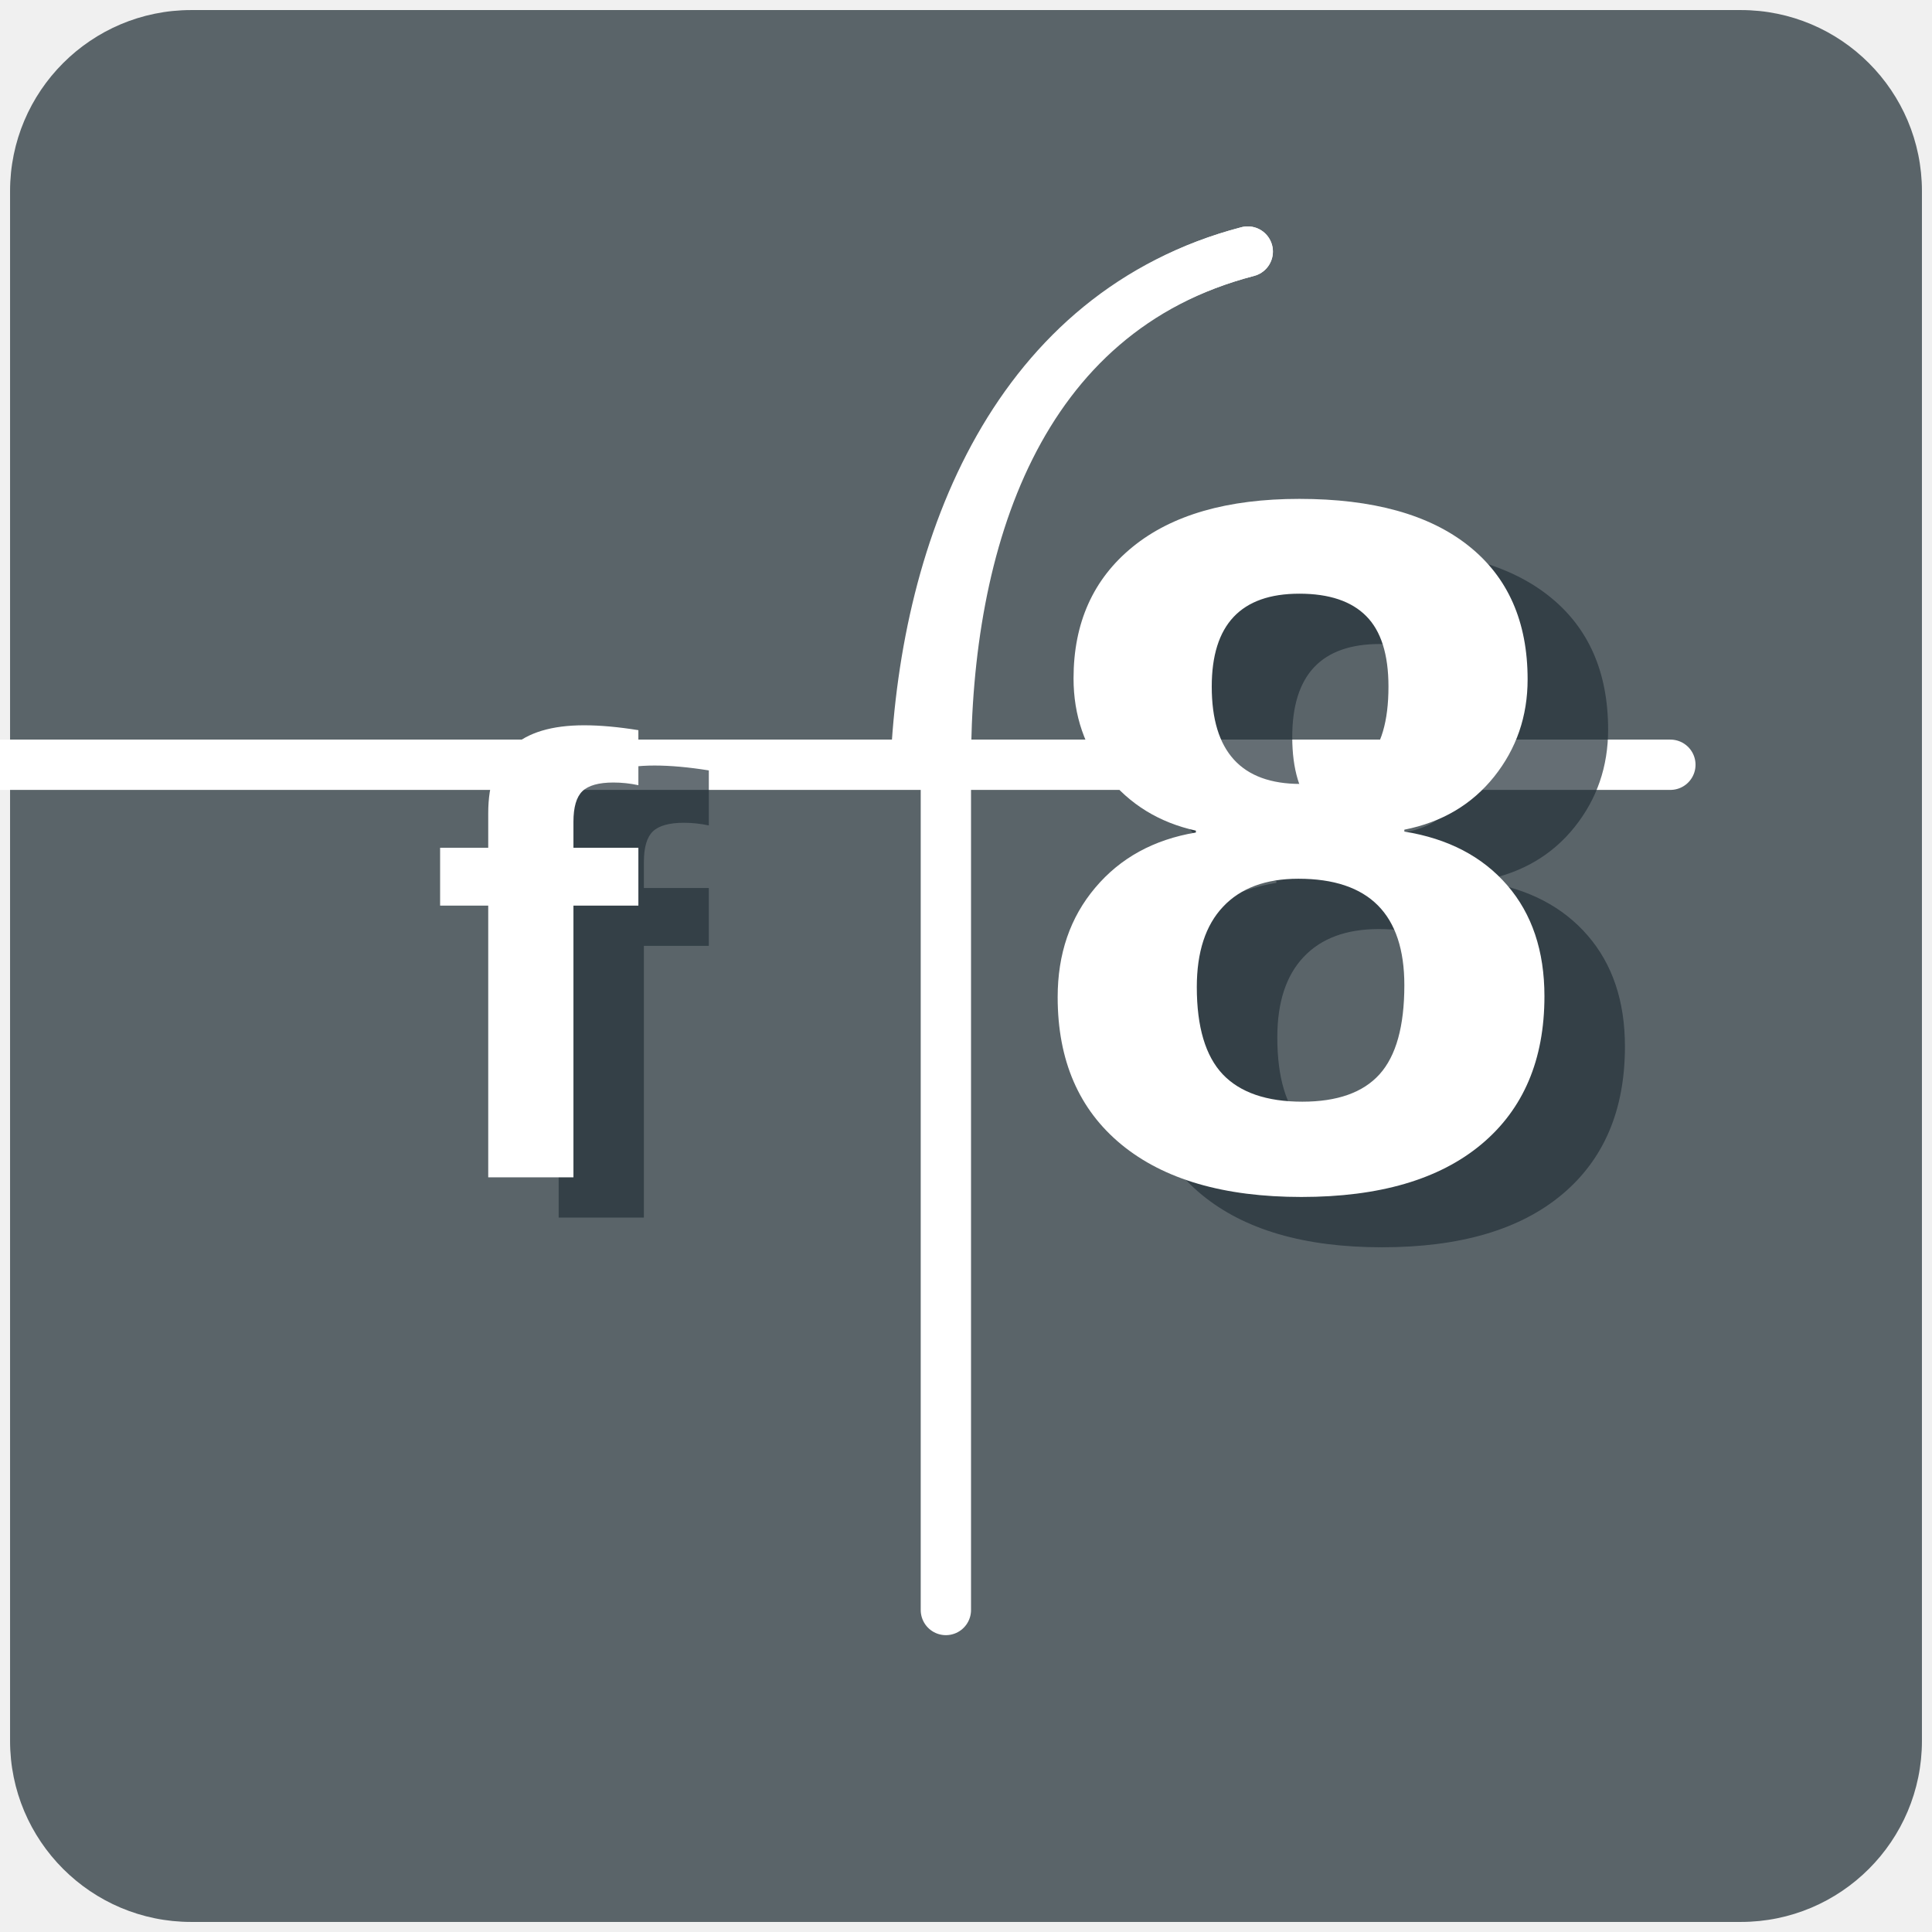
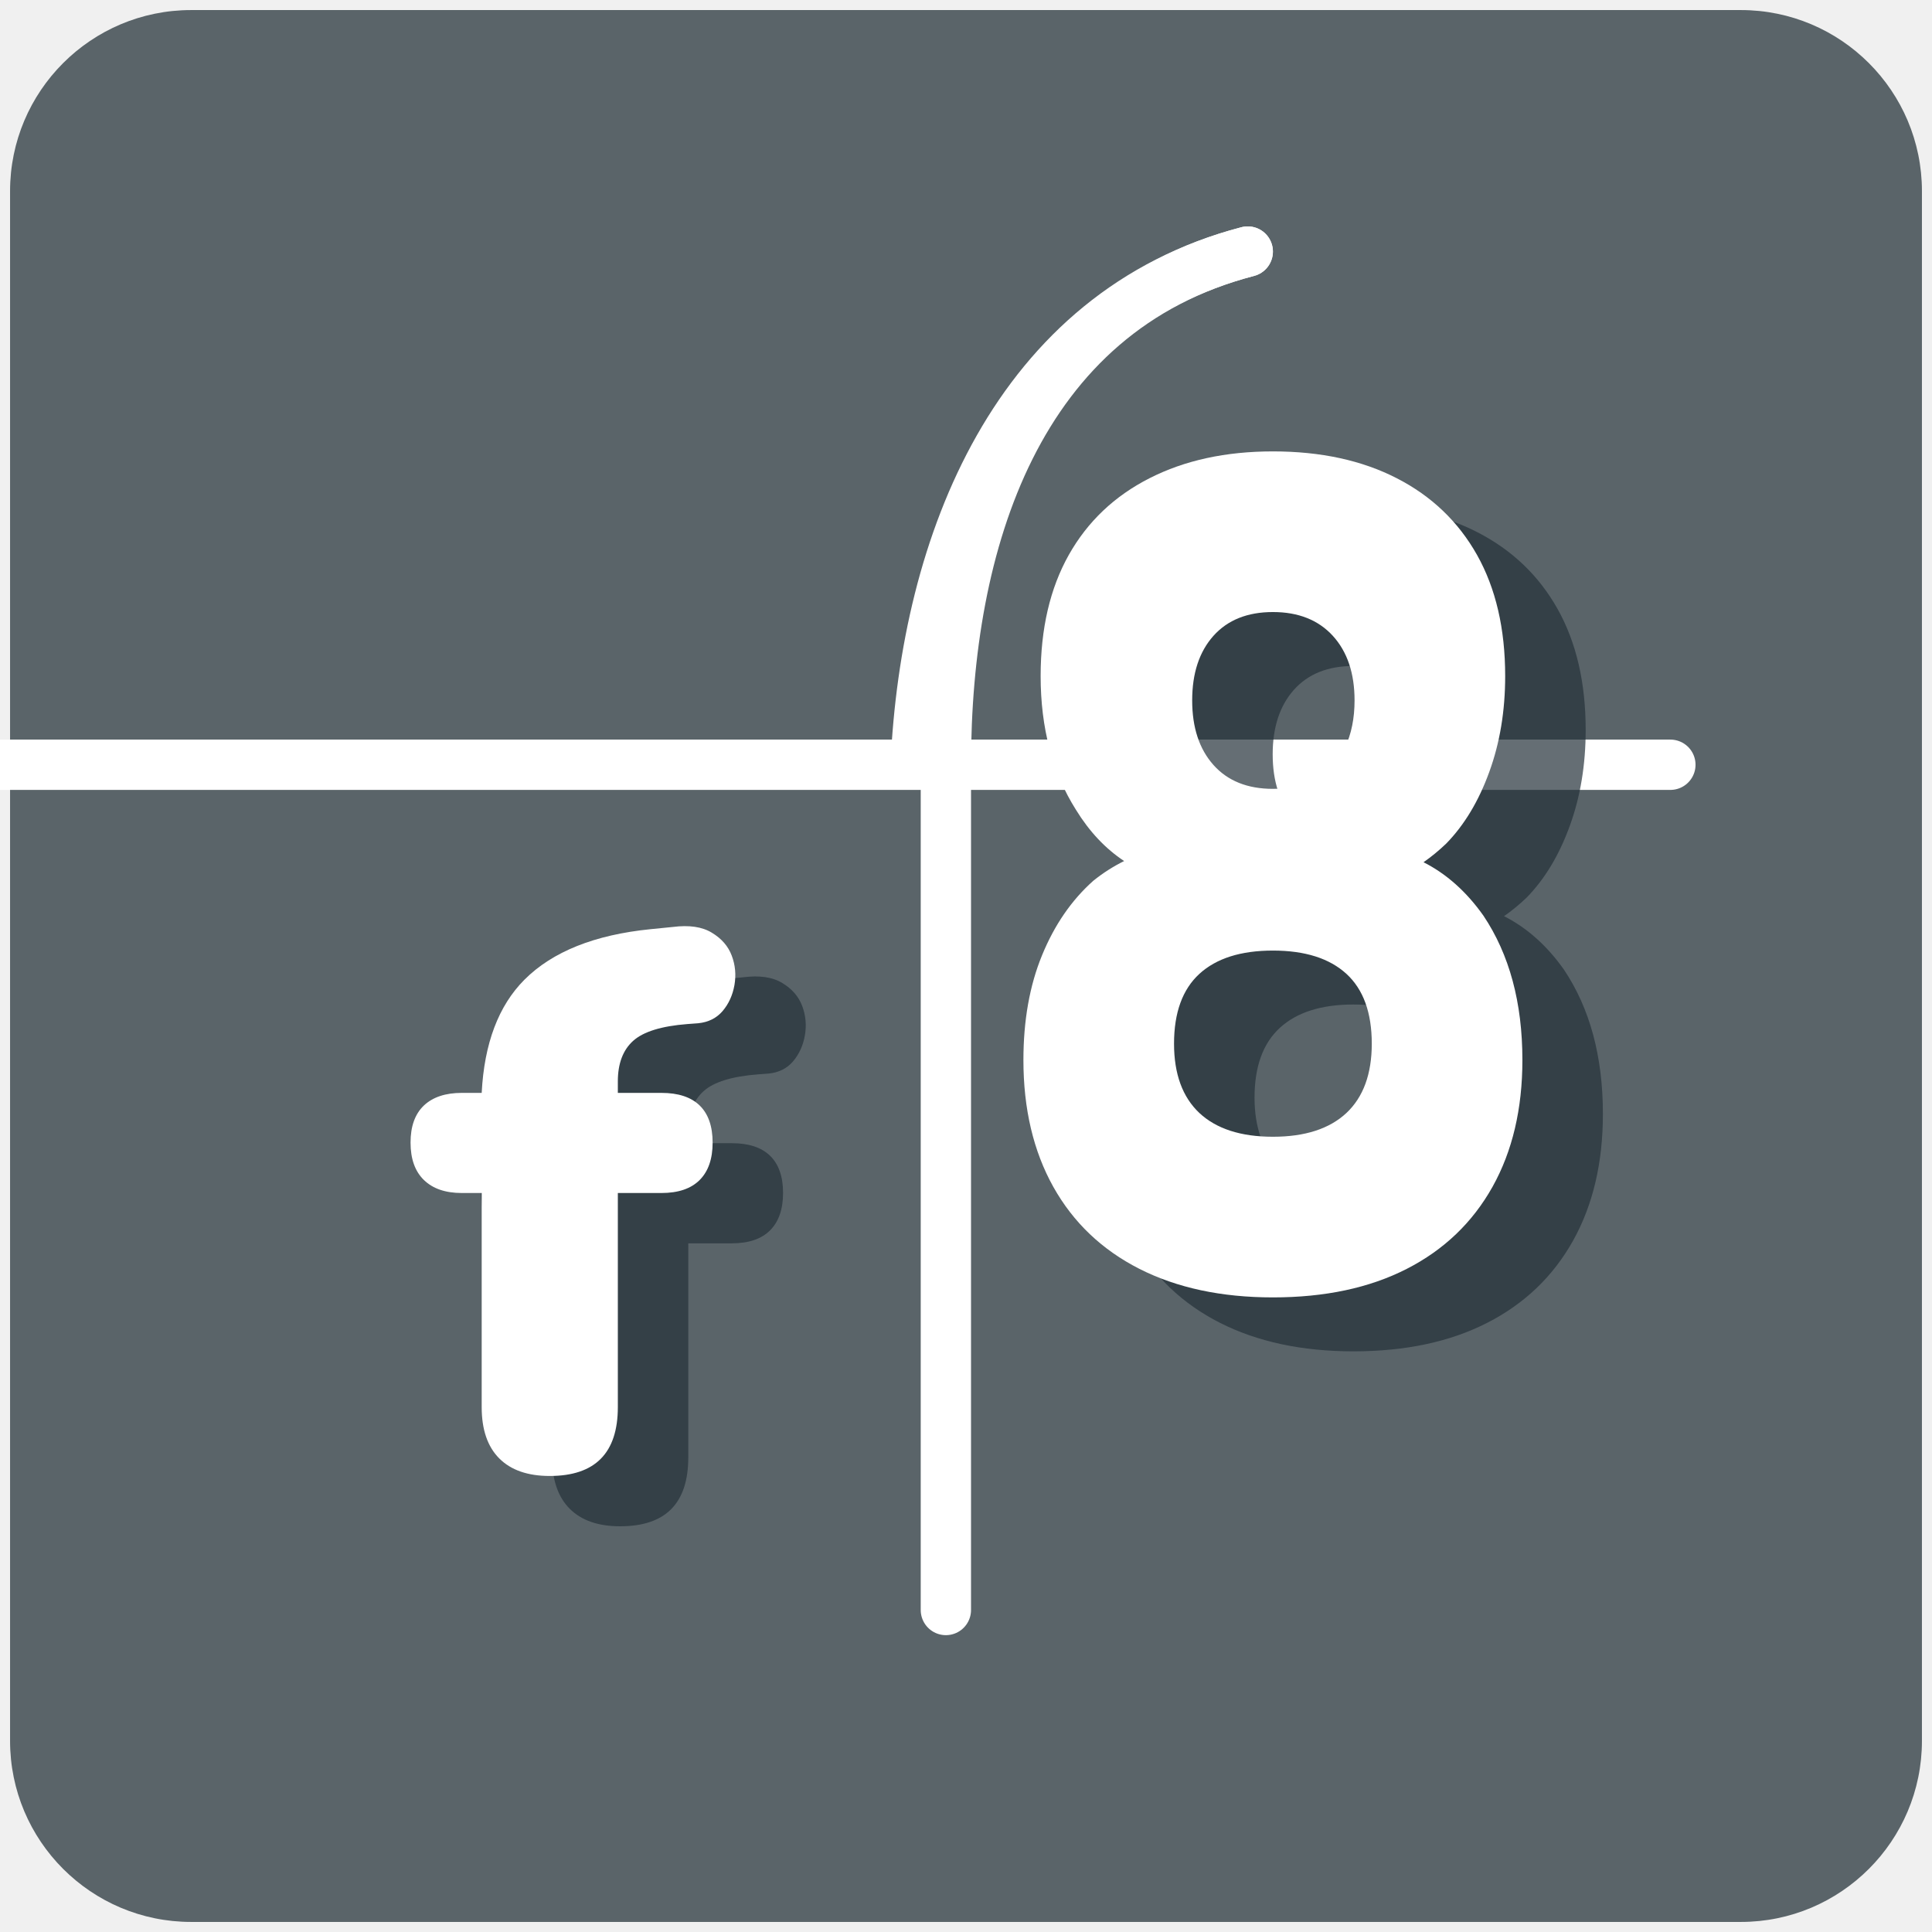
<svg xmlns="http://www.w3.org/2000/svg" viewBox="0 0 192 192" width="192" height="192">
  <rect x="1" y="1" width="190" height="190" rx="18" ry="18" fill="#5A6469" />
  <path d="M0 76 H91 C92 54 101 31 124 25" fill="none" stroke="#ffffff" stroke-width="5" stroke-linecap="round" />
  <path d="M94 160 C94 115 94 82 94 76 C94 54 101 31 124 25" fill="none" stroke="#ffffff" stroke-width="5" stroke-linecap="round" />
  <path d="M94 76 H166" fill="none" stroke="#ffffff" stroke-width="5" stroke-linecap="round" />
-   <text x="110" y="123" font-family="Arial Rounded MT Bold, Nunito, Arial, DejaVu Sans, sans-serif" font-size="98" font-weight="900" fill="#233039" opacity="0.70">8</text>
-   <text x="102" y="118" font-family="Arial Rounded MT Bold, Nunito, Arial, DejaVu Sans, sans-serif" font-size="98" font-weight="900" fill="#ffffff">8</text>
-   <text x="60" y="121" text-anchor="middle" font-family="Arial Rounded MT Bold, Nunito, Arial, DejaVu Sans, sans-serif" font-size="62" font-weight="900" fill="#233039" opacity="0.70">f</text>
-   <text x="53" y="117" text-anchor="middle" font-family="Arial Rounded MT Bold, Nunito, Arial, DejaVu Sans, sans-serif" font-size="62" font-weight="900" fill="#ffffff">f</text>
+   <path d="M134.50 127.08Q126.17 127.08 120.09 124.68Q114.02 122.28 110.78 117.77Q107.55 113.26 107.55 107.09Q107.55 102.09 109.56 98.27Q111.57 94.44 115.10 91.99Q116.66 91.01 118.43 90.33Q115.39 88.76 113.23 86.02Q109.41 81.31 109.41 74.75Q109.41 68.77 112.45 64.55Q115.49 60.34 121.17 58.09Q126.86 55.83 134.50 55.83Q142.24 55.83 147.88 58.09Q153.51 60.34 156.55 64.55Q159.59 68.77 159.59 74.75Q159.59 79.16 157.87 82.83Q156.16 86.51 153.22 88.86Q152.04 89.74 150.77 90.43Q154.49 91.90 157.24 94.93Q161.45 99.83 161.45 107.09Q161.45 113.26 158.22 117.77Q154.98 122.28 148.95 124.68Q142.93 127.08 134.50 127.08M134.50 113.55Q139.69 113.55 142.44 111.55Q145.18 109.54 145.18 105.71Q145.18 101.79 142.44 99.83Q139.69 97.87 134.50 97.87Q129.31 97.87 126.56 99.83Q123.82 101.79 123.82 105.71Q123.82 109.54 126.56 111.55Q129.31 113.55 134.50 113.55M134.50 84.25Q137.34 84.25 139.30 83.37Q141.26 82.49 142.29 80.77Q143.32 79.06 143.32 76.80Q143.32 73.37 140.97 71.36Q138.62 69.36 134.50 69.36Q130.38 69.36 128.08 71.36Q125.78 73.37 125.78 76.80Q125.78 80.23 128.08 82.24Q130.38 84.25 134.50 84.25" fill="#233039" opacity="0.70" transform="translate(134.5 87) scale(0.92 1.18) translate(-134.5 -87)" />
+   <path d="M126.50 122.08Q118.17 122.08 112.09 119.68Q106.02 117.28 102.78 112.77Q99.55 108.26 99.55 102.09Q99.55 97.09 101.56 93.27Q103.57 89.44 107.10 86.99Q108.66 86.01 110.43 85.33Q107.39 83.76 105.23 81.02Q101.41 76.31 101.41 69.75Q101.41 63.77 104.45 59.55Q107.49 55.34 113.17 53.09Q118.86 50.83 126.50 50.83Q134.24 50.83 139.88 53.09Q145.51 55.34 148.55 59.55Q151.59 63.77 151.59 69.75Q151.59 74.16 149.87 77.83Q148.16 81.51 145.22 83.86Q144.04 84.74 142.77 85.43Q146.49 86.90 149.24 89.93Q153.45 94.83 153.45 102.09Q153.45 108.26 150.22 112.77Q146.98 117.28 140.95 119.68Q134.93 122.08 126.50 122.08M126.50 108.55Q131.69 108.55 134.44 106.55Q137.18 104.54 137.18 100.71Q137.18 96.79 134.44 94.83Q131.69 92.87 126.50 92.87Q121.31 92.87 118.56 94.83Q115.82 96.79 115.82 100.71Q115.82 104.54 118.56 106.55Q121.31 108.55 126.50 108.55M126.50 79.25Q129.34 79.25 131.30 78.37Q133.26 77.49 134.29 75.77Q135.32 74.06 135.32 71.80Q135.32 68.37 132.97 66.36Q130.62 64.36 126.50 64.36Q122.38 64.36 120.08 66.36Q117.78 68.37 117.78 71.80Q117.78 75.23 120.08 77.24Q122.38 79.25 126.50 79.25" fill="#ffffff" transform="translate(126.5 84) scale(0.92 1.18) translate(-126.5 -84)" />
+   <path d="M61.63 151.68Q58.36 151.68 56.62 149.94Q54.87 148.19 54.87 144.84L54.87 123.56L52.89 123.56Q50.46 123.56 49.13 122.27Q47.80 120.98 47.80 118.55Q47.80 116.12 49.13 114.86Q50.46 113.61 52.89 113.61L54.87 113.61Q55.25 106.24 59.12 102.36Q63.30 98.18 71.66 97.34L73.87 97.12Q76.30 96.81 77.74 97.69Q79.19 98.56 79.72 99.97Q80.25 101.37 79.99 102.89Q79.72 104.41 78.81 105.48Q77.90 106.54 76.38 106.69L75.31 106.77Q71.44 107.07 69.92 108.44Q68.40 109.81 68.40 112.47L68.40 113.61L72.73 113.61Q75.24 113.61 76.53 114.86Q77.82 116.12 77.82 118.55Q77.82 120.98 76.53 122.27Q75.24 123.56 72.73 123.56L68.40 123.56L68.40 144.84Q68.40 151.68 61.63 151.68" fill="#233039" opacity="0.70" />
+   <path d="M54.63 146.68Q51.36 146.68 49.62 144.94Q47.87 143.19 47.87 139.84L47.87 118.56L45.89 118.56Q43.46 118.56 42.13 117.27Q40.80 115.98 40.80 113.55Q40.80 111.12 42.13 109.86Q43.46 108.61 45.89 108.61L47.87 108.61Q48.25 101.24 52.12 97.36Q56.30 93.18 64.66 92.34L66.87 92.12Q69.30 91.81 70.74 92.69Q72.19 93.56 72.72 94.97Q73.25 96.37 72.99 97.89Q72.72 99.41 71.81 100.48Q70.90 101.54 69.38 101.69L68.31 101.77Q64.44 102.07 62.92 103.44Q61.40 104.81 61.40 107.47L61.40 108.61L65.73 108.61Q68.24 108.61 69.53 109.86Q70.82 111.12 70.82 113.55Q70.82 115.98 69.53 117.27Q68.24 118.56 65.73 118.56L61.40 118.56L61.40 139.84Q61.40 146.68 54.63 146.68" fill="#ffffff" />
</svg>
